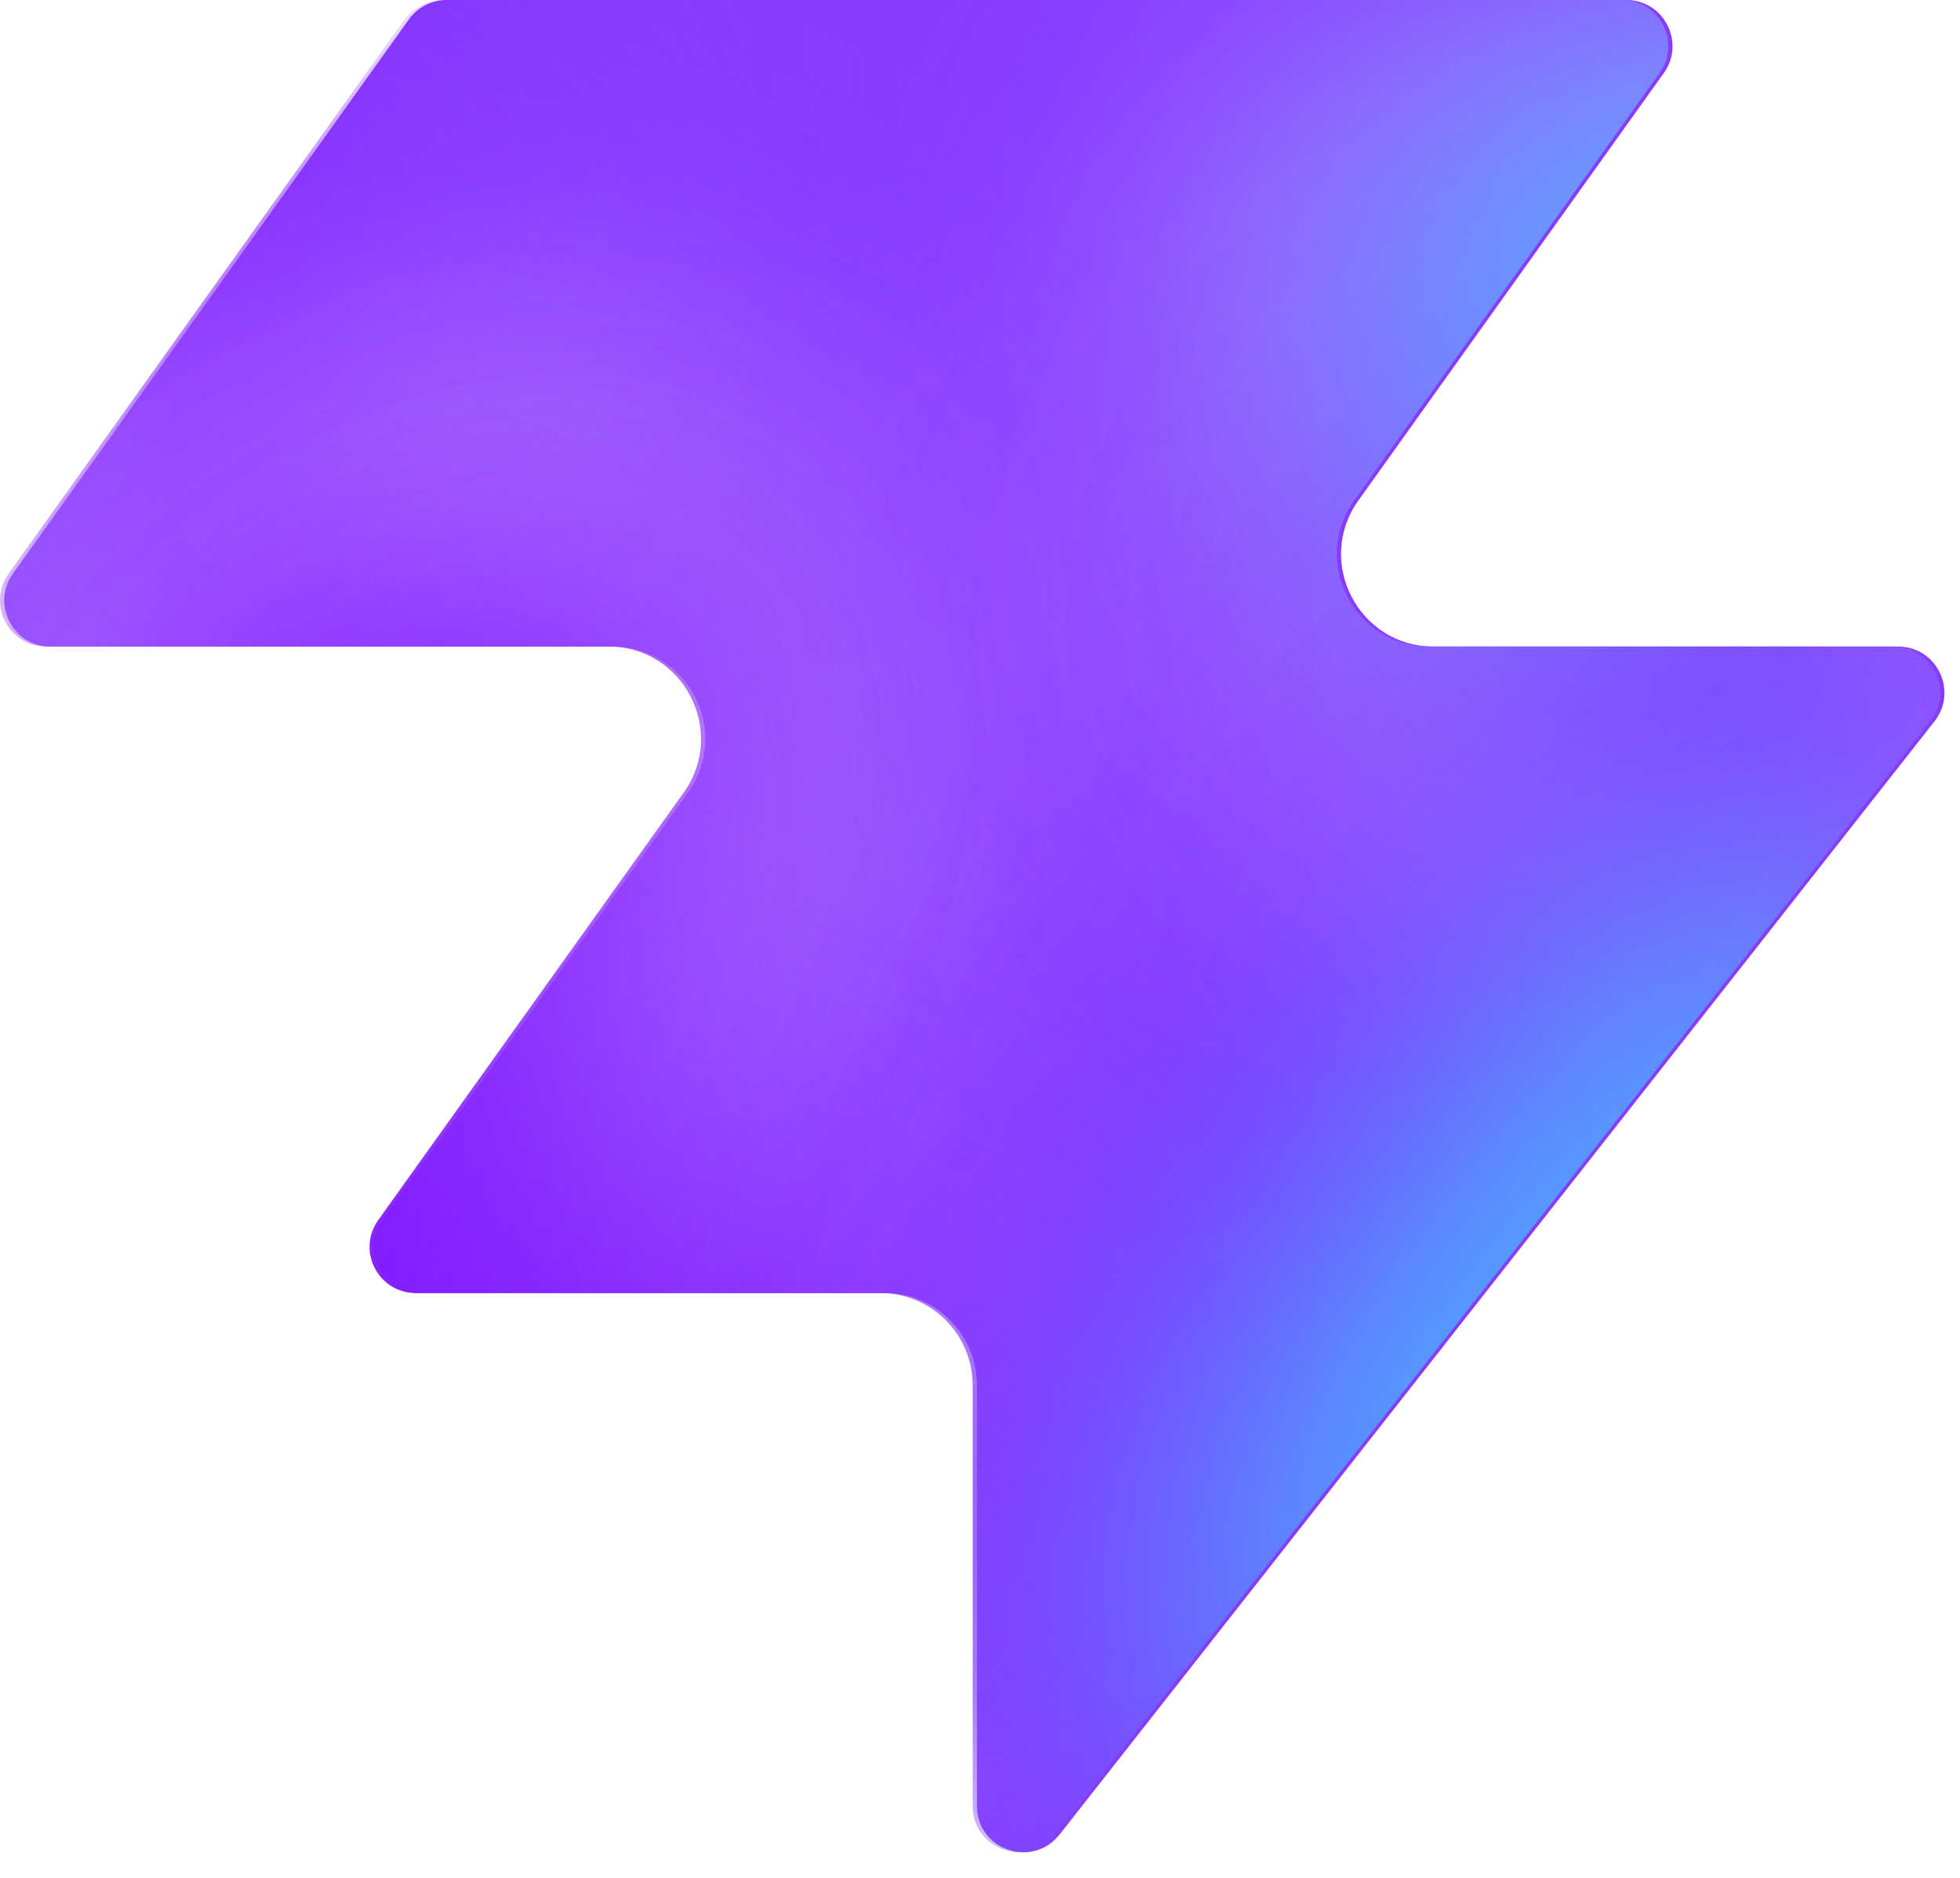
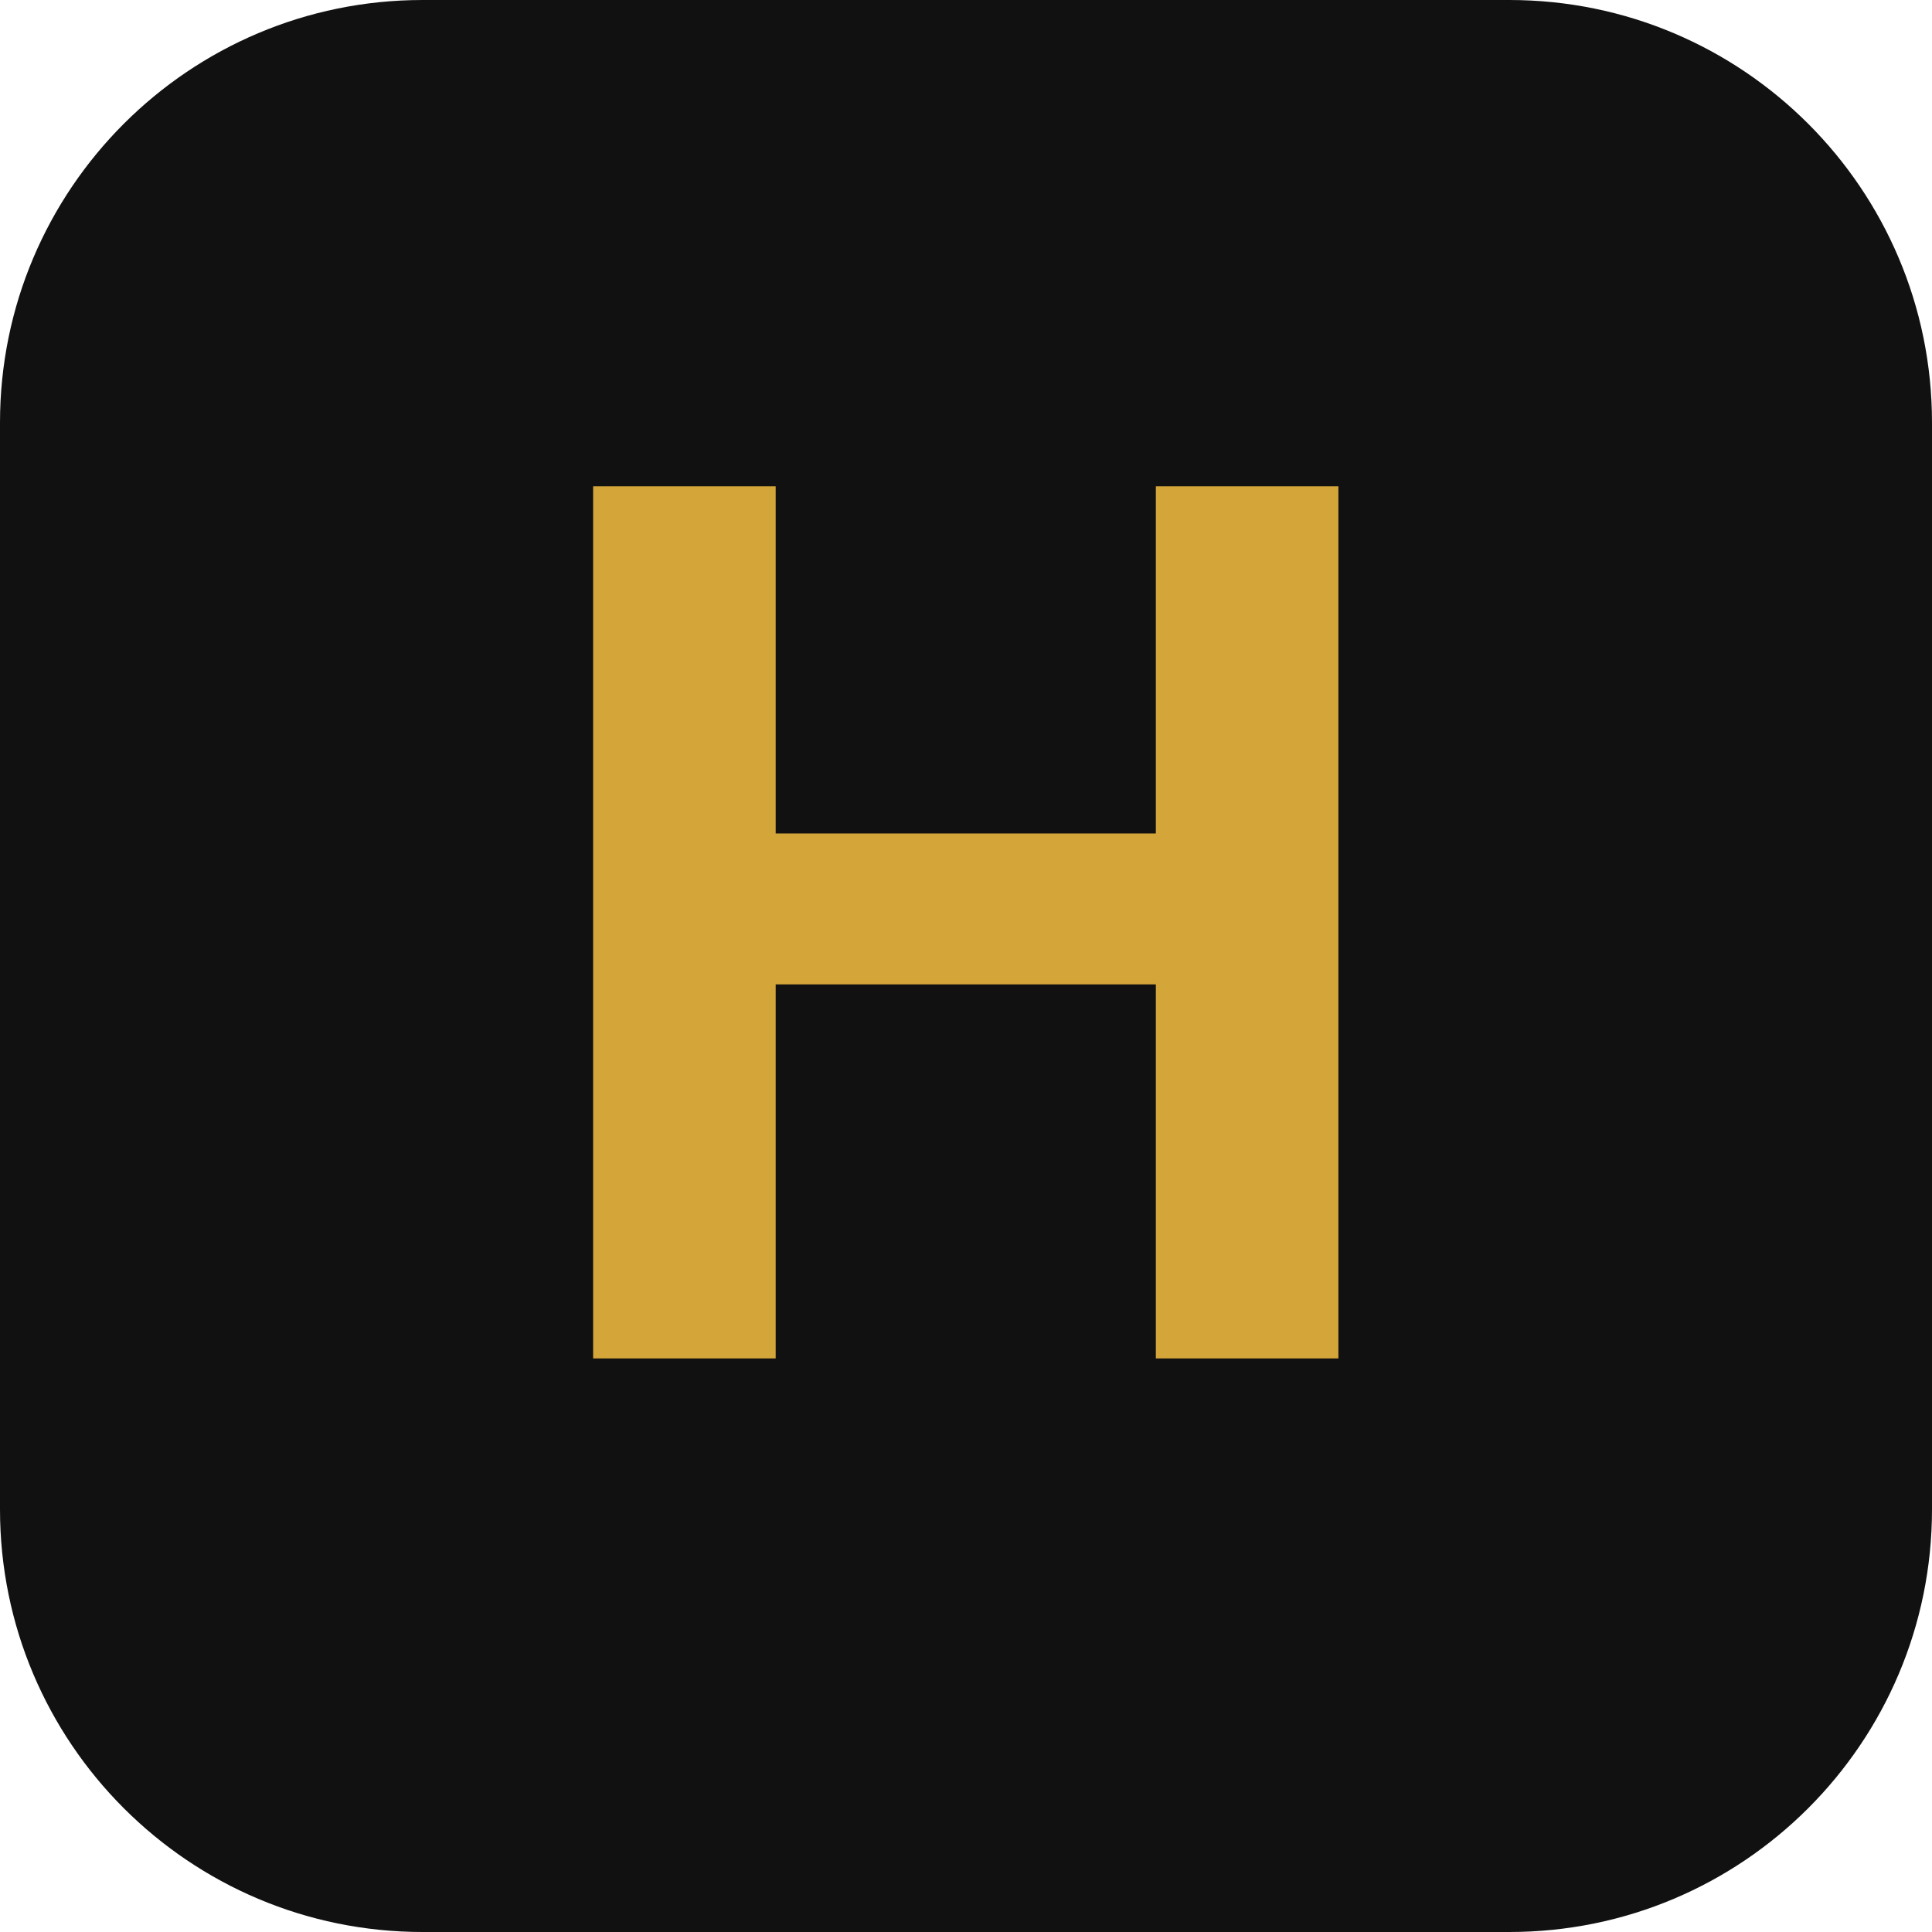
- <svg xmlns="http://www.w3.org/2000/svg" width="48" height="46" fill="none" viewBox="0 0 48 46">
-   <path fill="#863bff" d="M25.946 44.938c-.664.845-2.021.375-2.021-.698V33.937a2.26 2.26 0 0 0-2.262-2.262H10.287c-.92 0-1.456-1.04-.92-1.788l7.48-10.471c1.07-1.497 0-3.578-1.842-3.578H1.237c-.92 0-1.456-1.04-.92-1.788L10.013.474c.214-.297.556-.474.92-.474h28.894c.92 0 1.456 1.04.92 1.788l-7.48 10.471c-1.07 1.498 0 3.579 1.842 3.579h11.377c.943 0 1.473 1.088.89 1.83L25.947 44.94z" style="fill:#863bff;fill:color(display-p3 .525 .23 1);fill-opacity:1" />
-   <mask id="a" width="48" height="46" x="0" y="0" maskUnits="userSpaceOnUse" style="mask-type:alpha">
-     <path fill="#000" d="M25.842 44.938c-.664.844-2.021.375-2.021-.698V33.937a2.26 2.26 0 0 0-2.262-2.262H10.183c-.92 0-1.456-1.04-.92-1.788l7.48-10.471c1.07-1.498 0-3.579-1.842-3.579H1.133c-.92 0-1.456-1.04-.92-1.787L9.91.473c.214-.297.556-.474.92-.474h28.894c.92 0 1.456 1.04.92 1.788l-7.48 10.471c-1.07 1.498 0 3.578 1.842 3.578h11.377c.943 0 1.473 1.088.89 1.832L25.843 44.94z" style="fill:#000;fill-opacity:1" />
-   </mask>
-   <g mask="url(#a)">
-     <g filter="url(#b)">
-       <ellipse cx="5.508" cy="14.704" fill="#ede6ff" rx="5.508" ry="14.704" style="fill:#ede6ff;fill:color(display-p3 .927 .903 1);fill-opacity:1" transform="matrix(.00324 1 1 -.00324 -4.47 31.516)" />
-     </g>
-     <g filter="url(#c)">
-       <ellipse cx="10.399" cy="29.851" fill="#ede6ff" rx="10.399" ry="29.851" style="fill:#ede6ff;fill:color(display-p3 .927 .903 1);fill-opacity:1" transform="matrix(.00324 1 1 -.00324 -39.328 7.883)" />
-     </g>
-     <g filter="url(#d)">
-       <ellipse cx="5.508" cy="30.487" fill="#7e14ff" rx="5.508" ry="30.487" style="fill:#7e14ff;fill:color(display-p3 .492 .077 1);fill-opacity:1" transform="rotate(89.814 -25.913 -14.639)scale(1 -1)" />
-     </g>
-     <g filter="url(#e)">
-       <ellipse cx="5.508" cy="30.599" fill="#7e14ff" rx="5.508" ry="30.599" style="fill:#7e14ff;fill:color(display-p3 .492 .077 1);fill-opacity:1" transform="rotate(89.814 -32.644 -3.334)scale(1 -1)" />
-     </g>
-     <g filter="url(#f)">
-       <ellipse cx="5.508" cy="30.599" fill="#7e14ff" rx="5.508" ry="30.599" style="fill:#7e14ff;fill:color(display-p3 .492 .077 1);fill-opacity:1" transform="matrix(.00324 1 1 -.00324 -34.34 30.47)" />
-     </g>
-     <g filter="url(#g)">
-       <ellipse cx="14.072" cy="22.078" fill="#ede6ff" rx="14.072" ry="22.078" style="fill:#ede6ff;fill:color(display-p3 .927 .903 1);fill-opacity:1" transform="rotate(93.35 24.506 48.493)scale(-1 1)" />
-     </g>
-     <g filter="url(#h)">
-       <ellipse cx="3.47" cy="21.501" fill="#7e14ff" rx="3.47" ry="21.501" style="fill:#7e14ff;fill:color(display-p3 .492 .077 1);fill-opacity:1" transform="rotate(89.009 28.708 47.59)scale(-1 1)" />
-     </g>
-     <g filter="url(#i)">
-       <ellipse cx="3.47" cy="21.501" fill="#7e14ff" rx="3.47" ry="21.501" style="fill:#7e14ff;fill:color(display-p3 .492 .077 1);fill-opacity:1" transform="rotate(89.009 28.708 47.59)scale(-1 1)" />
-     </g>
-     <g filter="url(#j)">
-       <ellipse cx=".387" cy="8.972" fill="#7e14ff" rx="4.407" ry="29.108" style="fill:#7e14ff;fill:color(display-p3 .492 .077 1);fill-opacity:1" transform="rotate(39.51 .387 8.972)" />
-     </g>
-     <g filter="url(#k)">
-       <ellipse cx="47.523" cy="-6.092" fill="#7e14ff" rx="4.407" ry="29.108" style="fill:#7e14ff;fill:color(display-p3 .492 .077 1);fill-opacity:1" transform="rotate(37.892 47.523 -6.092)" />
-     </g>
-     <g filter="url(#l)">
-       <ellipse cx="41.412" cy="6.333" fill="#47bfff" rx="5.971" ry="9.665" style="fill:#47bfff;fill:color(display-p3 .28 .748 1);fill-opacity:1" transform="rotate(37.892 41.412 6.333)" />
-     </g>
-     <g filter="url(#m)">
-       <ellipse cx="-1.879" cy="38.332" fill="#7e14ff" rx="4.407" ry="29.108" style="fill:#7e14ff;fill:color(display-p3 .492 .077 1);fill-opacity:1" transform="rotate(37.892 -1.88 38.332)" />
-     </g>
-     <g filter="url(#n)">
-       <ellipse cx="-1.879" cy="38.332" fill="#7e14ff" rx="4.407" ry="29.108" style="fill:#7e14ff;fill:color(display-p3 .492 .077 1);fill-opacity:1" transform="rotate(37.892 -1.88 38.332)" />
-     </g>
-     <g filter="url(#o)">
-       <ellipse cx="35.651" cy="29.907" fill="#7e14ff" rx="4.407" ry="29.108" style="fill:#7e14ff;fill:color(display-p3 .492 .077 1);fill-opacity:1" transform="rotate(37.892 35.651 29.907)" />
-     </g>
-     <g filter="url(#p)">
-       <ellipse cx="38.418" cy="32.4" fill="#47bfff" rx="5.971" ry="15.297" style="fill:#47bfff;fill:color(display-p3 .28 .748 1);fill-opacity:1" transform="rotate(37.892 38.418 32.4)" />
-     </g>
-   </g>
-   <defs>
-     <filter id="b" width="60.045" height="41.654" x="-19.77" y="16.149" color-interpolation-filters="sRGB" filterUnits="userSpaceOnUse">
-       <feFlood flood-opacity="0" result="BackgroundImageFix" />
-       <feBlend in="SourceGraphic" in2="BackgroundImageFix" result="shape" />
-       <feGaussianBlur result="effect1_foregroundBlur_2002_17158" stdDeviation="7.659" />
-     </filter>
-     <filter id="c" width="90.34" height="51.437" x="-54.613" y="-7.533" color-interpolation-filters="sRGB" filterUnits="userSpaceOnUse">
-       <feFlood flood-opacity="0" result="BackgroundImageFix" />
-       <feBlend in="SourceGraphic" in2="BackgroundImageFix" result="shape" />
-       <feGaussianBlur result="effect1_foregroundBlur_2002_17158" stdDeviation="7.659" />
-     </filter>
-     <filter id="d" width="79.355" height="29.4" x="-49.64" y="2.03" color-interpolation-filters="sRGB" filterUnits="userSpaceOnUse">
-       <feFlood flood-opacity="0" result="BackgroundImageFix" />
-       <feBlend in="SourceGraphic" in2="BackgroundImageFix" result="shape" />
-       <feGaussianBlur result="effect1_foregroundBlur_2002_17158" stdDeviation="4.596" />
-     </filter>
-     <filter id="e" width="79.579" height="29.4" x="-45.045" y="20.029" color-interpolation-filters="sRGB" filterUnits="userSpaceOnUse">
-       <feFlood flood-opacity="0" result="BackgroundImageFix" />
-       <feBlend in="SourceGraphic" in2="BackgroundImageFix" result="shape" />
-       <feGaussianBlur result="effect1_foregroundBlur_2002_17158" stdDeviation="4.596" />
-     </filter>
-     <filter id="f" width="79.579" height="29.4" x="-43.513" y="21.178" color-interpolation-filters="sRGB" filterUnits="userSpaceOnUse">
-       <feFlood flood-opacity="0" result="BackgroundImageFix" />
-       <feBlend in="SourceGraphic" in2="BackgroundImageFix" result="shape" />
-       <feGaussianBlur result="effect1_foregroundBlur_2002_17158" stdDeviation="4.596" />
-     </filter>
-     <filter id="g" width="74.749" height="58.852" x="15.756" y="-17.901" color-interpolation-filters="sRGB" filterUnits="userSpaceOnUse">
-       <feFlood flood-opacity="0" result="BackgroundImageFix" />
-       <feBlend in="SourceGraphic" in2="BackgroundImageFix" result="shape" />
-       <feGaussianBlur result="effect1_foregroundBlur_2002_17158" stdDeviation="7.659" />
-     </filter>
-     <filter id="h" width="61.377" height="25.362" x="23.548" y="2.284" color-interpolation-filters="sRGB" filterUnits="userSpaceOnUse">
-       <feFlood flood-opacity="0" result="BackgroundImageFix" />
-       <feBlend in="SourceGraphic" in2="BackgroundImageFix" result="shape" />
-       <feGaussianBlur result="effect1_foregroundBlur_2002_17158" stdDeviation="4.596" />
-     </filter>
-     <filter id="i" width="61.377" height="25.362" x="23.548" y="2.284" color-interpolation-filters="sRGB" filterUnits="userSpaceOnUse">
-       <feFlood flood-opacity="0" result="BackgroundImageFix" />
-       <feBlend in="SourceGraphic" in2="BackgroundImageFix" result="shape" />
-       <feGaussianBlur result="effect1_foregroundBlur_2002_17158" stdDeviation="4.596" />
-     </filter>
-     <filter id="j" width="56.045" height="63.649" x="-27.636" y="-22.853" color-interpolation-filters="sRGB" filterUnits="userSpaceOnUse">
-       <feFlood flood-opacity="0" result="BackgroundImageFix" />
-       <feBlend in="SourceGraphic" in2="BackgroundImageFix" result="shape" />
-       <feGaussianBlur result="effect1_foregroundBlur_2002_17158" stdDeviation="4.596" />
-     </filter>
-     <filter id="k" width="54.814" height="64.646" x="20.116" y="-38.415" color-interpolation-filters="sRGB" filterUnits="userSpaceOnUse">
-       <feFlood flood-opacity="0" result="BackgroundImageFix" />
-       <feBlend in="SourceGraphic" in2="BackgroundImageFix" result="shape" />
-       <feGaussianBlur result="effect1_foregroundBlur_2002_17158" stdDeviation="4.596" />
-     </filter>
-     <filter id="l" width="33.541" height="35.313" x="24.641" y="-11.323" color-interpolation-filters="sRGB" filterUnits="userSpaceOnUse">
-       <feFlood flood-opacity="0" result="BackgroundImageFix" />
-       <feBlend in="SourceGraphic" in2="BackgroundImageFix" result="shape" />
-       <feGaussianBlur result="effect1_foregroundBlur_2002_17158" stdDeviation="4.596" />
-     </filter>
-     <filter id="m" width="54.814" height="64.646" x="-29.286" y="6.009" color-interpolation-filters="sRGB" filterUnits="userSpaceOnUse">
-       <feFlood flood-opacity="0" result="BackgroundImageFix" />
-       <feBlend in="SourceGraphic" in2="BackgroundImageFix" result="shape" />
-       <feGaussianBlur result="effect1_foregroundBlur_2002_17158" stdDeviation="4.596" />
-     </filter>
-     <filter id="n" width="54.814" height="64.646" x="-29.286" y="6.009" color-interpolation-filters="sRGB" filterUnits="userSpaceOnUse">
-       <feFlood flood-opacity="0" result="BackgroundImageFix" />
-       <feBlend in="SourceGraphic" in2="BackgroundImageFix" result="shape" />
-       <feGaussianBlur result="effect1_foregroundBlur_2002_17158" stdDeviation="4.596" />
-     </filter>
-     <filter id="o" width="54.814" height="64.646" x="8.244" y="-2.416" color-interpolation-filters="sRGB" filterUnits="userSpaceOnUse">
-       <feFlood flood-opacity="0" result="BackgroundImageFix" />
-       <feBlend in="SourceGraphic" in2="BackgroundImageFix" result="shape" />
-       <feGaussianBlur result="effect1_foregroundBlur_2002_17158" stdDeviation="4.596" />
-     </filter>
-     <filter id="p" width="39.409" height="43.623" x="18.713" y="10.588" color-interpolation-filters="sRGB" filterUnits="userSpaceOnUse">
-       <feFlood flood-opacity="0" result="BackgroundImageFix" />
-       <feBlend in="SourceGraphic" in2="BackgroundImageFix" result="shape" />
-       <feGaussianBlur result="effect1_foregroundBlur_2002_17158" stdDeviation="4.596" />
-     </filter>
-   </defs>
+ <svg xmlns="http://www.w3.org/2000/svg" viewBox="0 0 64 64">
+   <rect width="64" height="64" rx="14" fill="#111" />
+   <text x="32" y="45" text-anchor="middle" font-family="Arial,sans-serif" font-size="42" font-weight="bold" fill="#d4a63a">H</text>
</svg>
